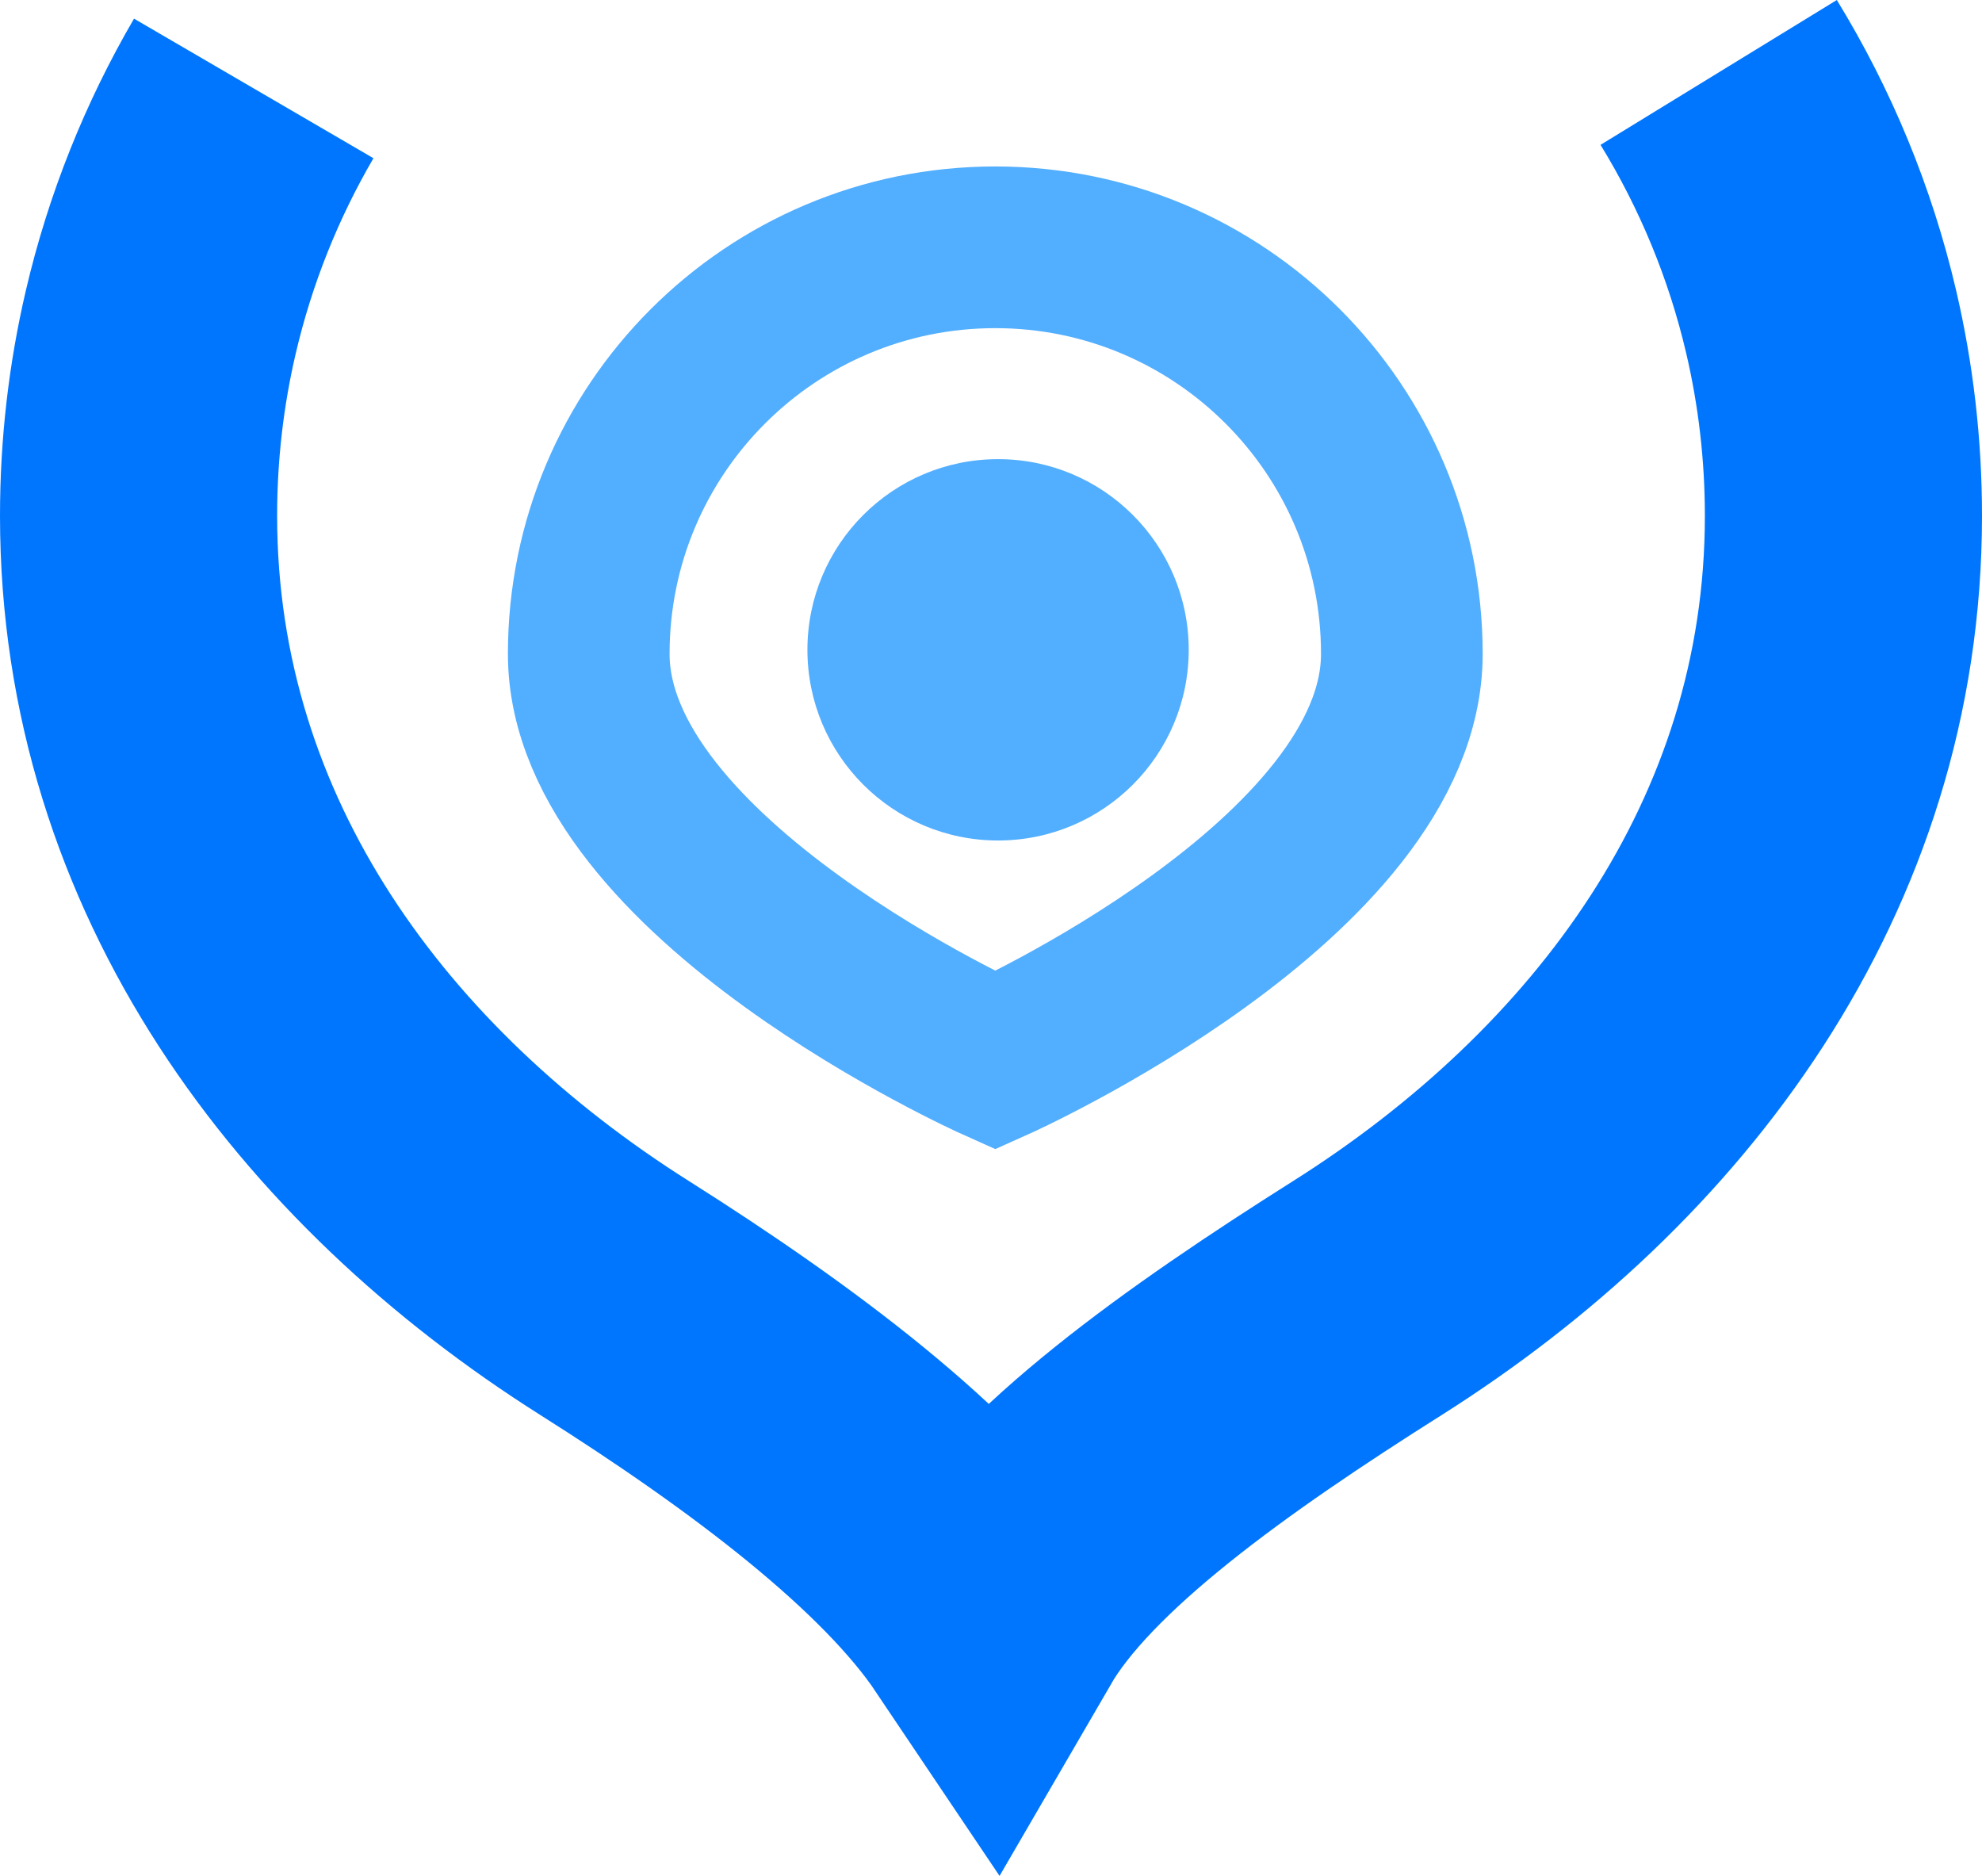
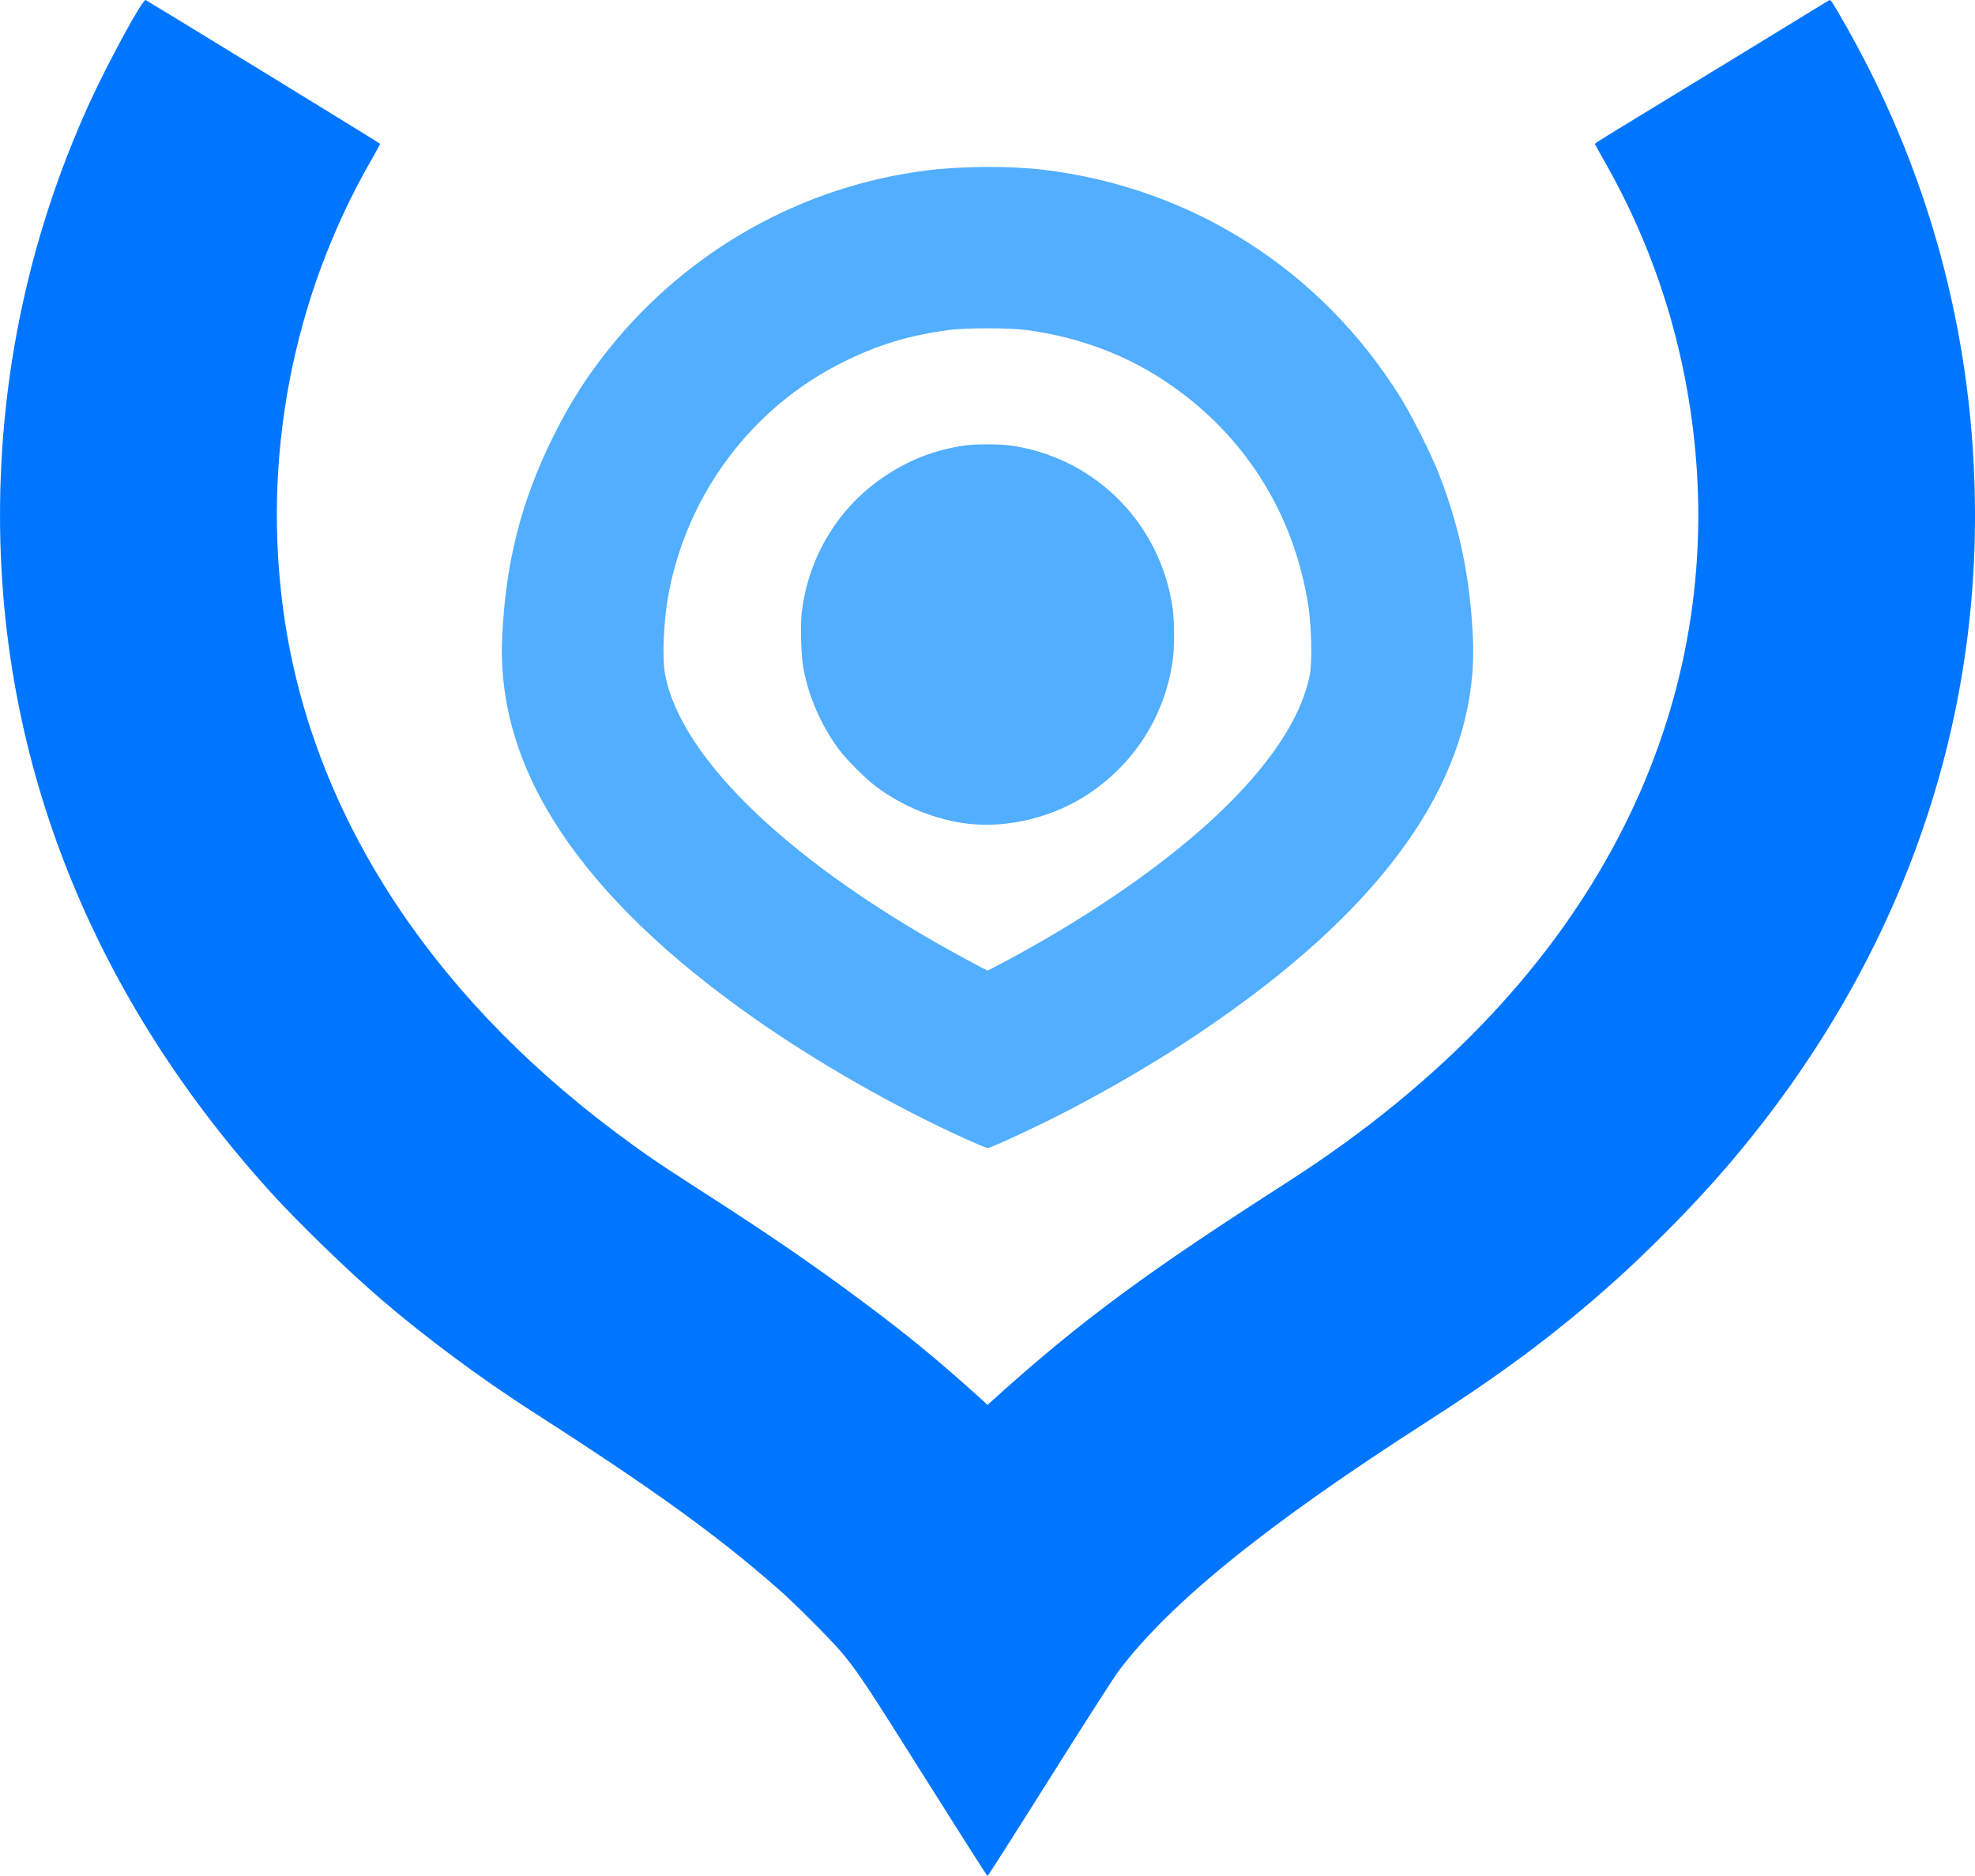
- <svg xmlns="http://www.w3.org/2000/svg" version="1.1" id="Layer_1" x="0px" y="0px" width="85.822" height="81.218" viewBox="0 0 85.822 81.218" enable-background="new 0 0 600 400" xml:space="preserve">
-   <defs id="defs27" />
-   <path stroke-miterlimit="10" d="m 74.42,3.136 c 2.021,3.297 3.537,6.937 4.441,10.811 0.628,2.694 0.961,5.501 0.961,8.386 0,14.771 -8.879,26.455 -20.62,33.87 -6.9,4.357 -13.626,9.119 -16.291,13.707 -3.065,-4.561 -9.391,-9.35 -16.291,-13.707 -11.741,-7.415 -20.62,-19.099 -20.62,-33.87 0,-2.885 0.332,-5.693 0.961,-8.386 0.841,-3.605 2.212,-7.006 4.026,-10.118" id="path18" style="fill:none;stroke:#0076ff;stroke-width:12;stroke-miterlimit:10" />
-   <path stroke-miterlimit="10" d="m 60.701,28.311 c 0,9.722 -17.604,17.604 -17.604,17.604 0,0 -17.604,-7.882 -17.604,-17.604 0,-9.722 7.882,-17.604 17.604,-17.604 9.722,0 17.604,7.881 17.604,17.604 z" id="path20" style="fill:none;stroke:#52aeff;stroke-width:7;stroke-miterlimit:10" />
-   <circle cx="43.217" cy="28.134" r="8.255" id="circle22" style="fill:#52aeff" />
+ <svg xmlns="http://www.w3.org/2000/svg" width="100" height="95" version="1.1" viewBox="0 0 100 95">
+   <g>
+     <path d="m46.867 90.083c-3.056-4.861-3.475-5.49-4.308-6.468-0.545-0.64-2.355-2.45-3.134-3.133-3.153-2.767-6.349-5.072-12.589-9.079-2.506-1.609-5.307-3.691-7.536-5.603-1.672-1.433-4.211-3.896-5.602-5.433-9.004-9.95-13.693-21.677-13.697-34.256-2e-3 -7.191 1.502-14.189 4.457-20.734 0.946-2.096 2.772-5.458 2.917-5.374 0.728 0.422 11.872 7.254 11.873 7.279 0.001 0.019-0.212 0.41-0.475 0.868-3.971 6.932-5.527 15.068-4.395 22.994 1.412 9.895 7.242 19.015 16.697 26.123 1.359 1.022 2.266 1.647 4.048 2.791 3.746 2.405 5.901 3.88 8.527 5.834 2.35 1.749 3.846 2.981 6.086 5.007l0.264 0.245 0.191-0.173c4.63-4.187 7.966-6.597 15.023-11.128 7.821-5.022 13.57-11.109 17.036-18.037 2.999-5.995 4.215-12.507 3.573-19.145-0.5-5.178-2.055-10.078-4.619-14.554-0.249-0.435-0.452-0.807-0.451-0.826 1e-3 -0.019 0.446-0.303 0.988-0.631 1.15-0.696 10.686-6.518 10.84-6.618 0.099-0.065 0.123-0.035 0.508 0.621 4.559 7.768 6.915 16.451 6.912 25.486-3e-3 12.007-4.347 23.379-12.596 32.978-1.73 2.013-4.105 4.41-6.129 6.184-2.732 2.396-5.321 4.316-9.024 6.694-8.149 5.233-13.017 9.172-15.631 12.647-0.217 0.289-1.786 2.738-3.487 5.442-1.7 2.704-3.11 4.917-3.133 4.917-0.023 0-1.433-2.213-3.133-4.917z" fill="#0076ff" stroke-width=".05" />
+     <path d="m48.85 57.657c-3.579-1.63-7.415-3.819-10.594-6.044-4.419-3.093-7.683-6.231-9.842-9.463-2.13-3.188-3.13-6.466-2.99-9.8 0.159-3.812 0.965-6.992 2.602-10.275 0.832-1.669 1.671-2.989 2.795-4.394 3.999-5.003 9.795-8.26 16.106-9.051 1.774-0.222 4.189-0.236 5.893-0.033 7.538 0.897 14.11 5.096 18.12 11.577 0.572 0.924 1.511 2.796 1.906 3.8 1.062 2.699 1.611 5.362 1.734 8.425 0.25 6.214-3.514 12.263-11.228 18.044-2.823 2.116-5.691 3.911-9.175 5.744-1.404 0.739-4.012 1.957-4.175 1.952-0.037-1e-3 -0.559-0.214-1.15-0.484zm2.075-8.986c3.127-1.666 6.142-3.62 8.544-5.539 3.967-3.168 6.355-6.304 6.858-9.007 0.116-0.625 0.077-2.403-0.075-3.4-0.726-4.756-3.275-8.769-7.255-11.419-2.046-1.363-4.389-2.232-6.973-2.587-0.909-0.125-3.137-0.126-4.025-0.003-2.047 0.285-3.567 0.751-5.35 1.641-4.574 2.283-7.843 6.637-8.797 11.718-0.254 1.35-0.334 3.232-0.174 4.082 0.81 4.317 6.525 9.725 15.246 14.427 0.577 0.311 1.061 0.566 1.075 0.566 0.014-3e-5 0.431-0.216 0.926-0.48z" fill="#52aeff" stroke-width=".05" />
+     <path d="m49.05 41.717c-1.651-0.187-3.339-0.867-4.709-1.898-0.521-0.392-1.477-1.349-1.859-1.861-0.896-1.202-1.544-2.684-1.807-4.135-0.114-0.628-0.156-2.194-0.077-2.839 0.35-2.837 1.882-5.333 4.227-6.888 1.187-0.787 2.367-1.254 3.8-1.505 0.697-0.122 2.015-0.122 2.75-3e-4 4.181 0.693 7.381 3.97 7.997 8.188 0.099 0.675 0.1 2.001 0.002 2.687-0.393 2.762-1.91 5.166-4.247 6.729-1.757 1.175-4.057 1.751-6.077 1.522z" fill="#52aeff" stroke-width=".05" />
+   </g>
</svg>
